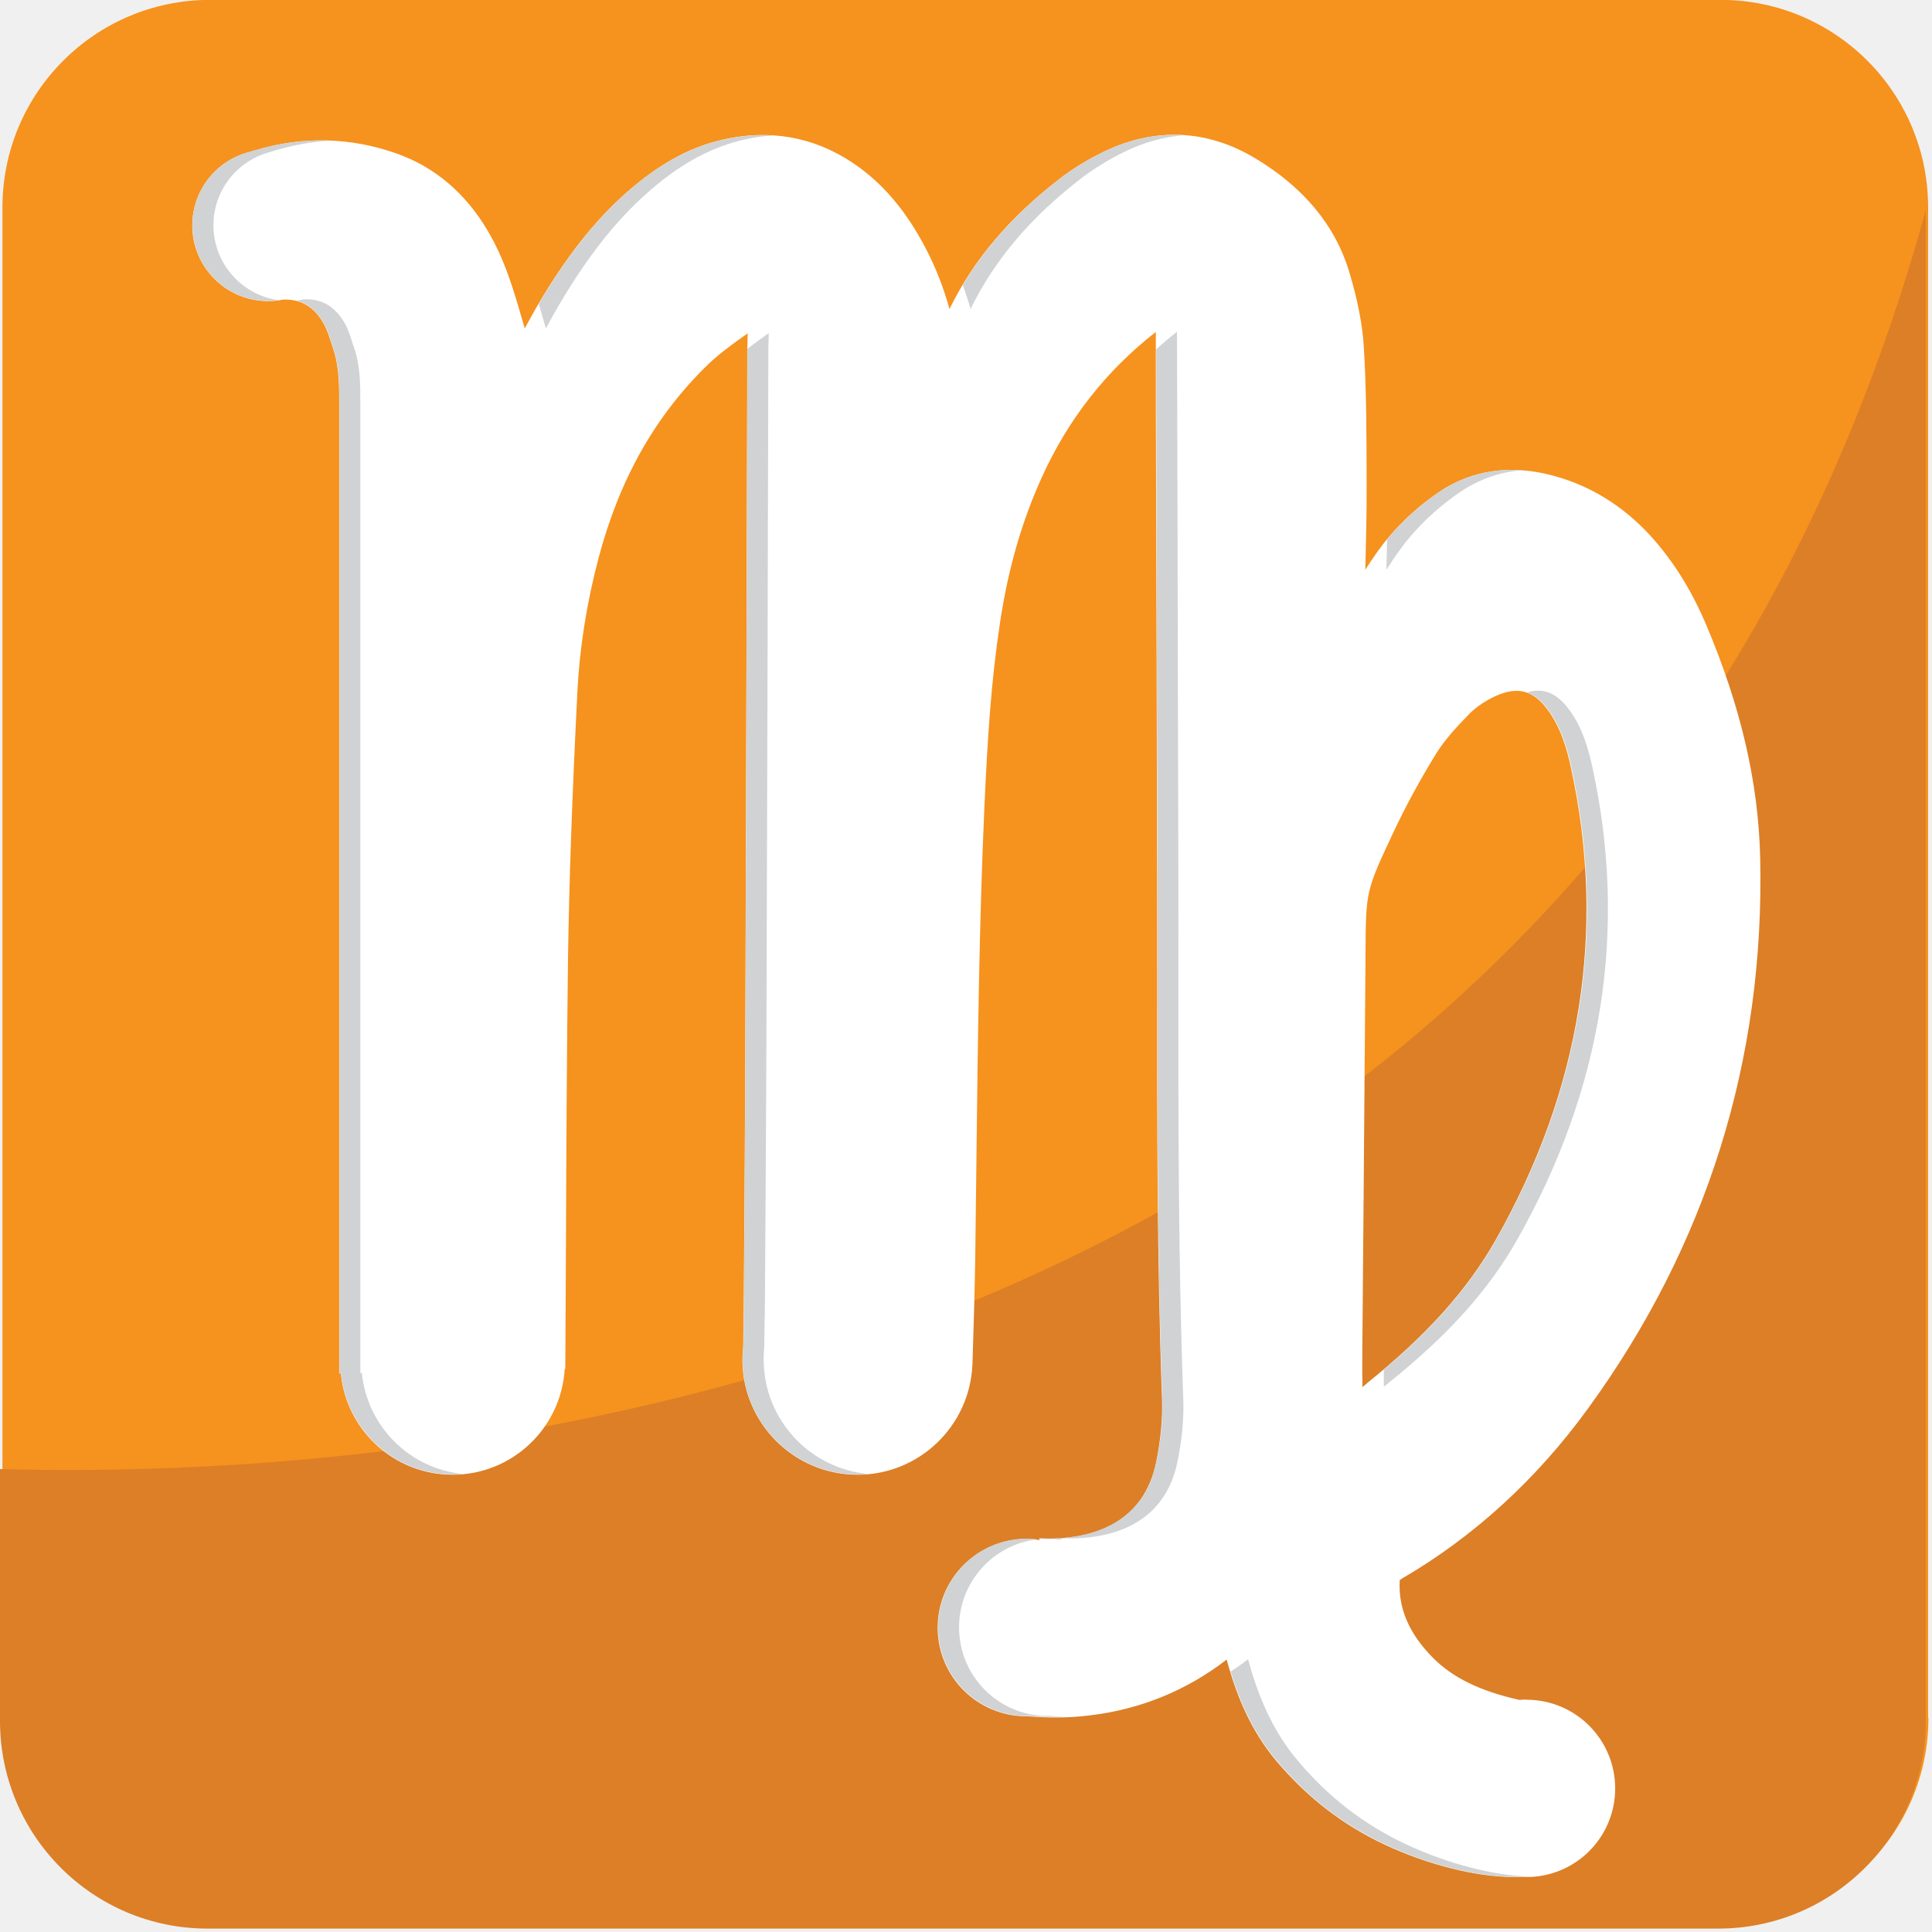
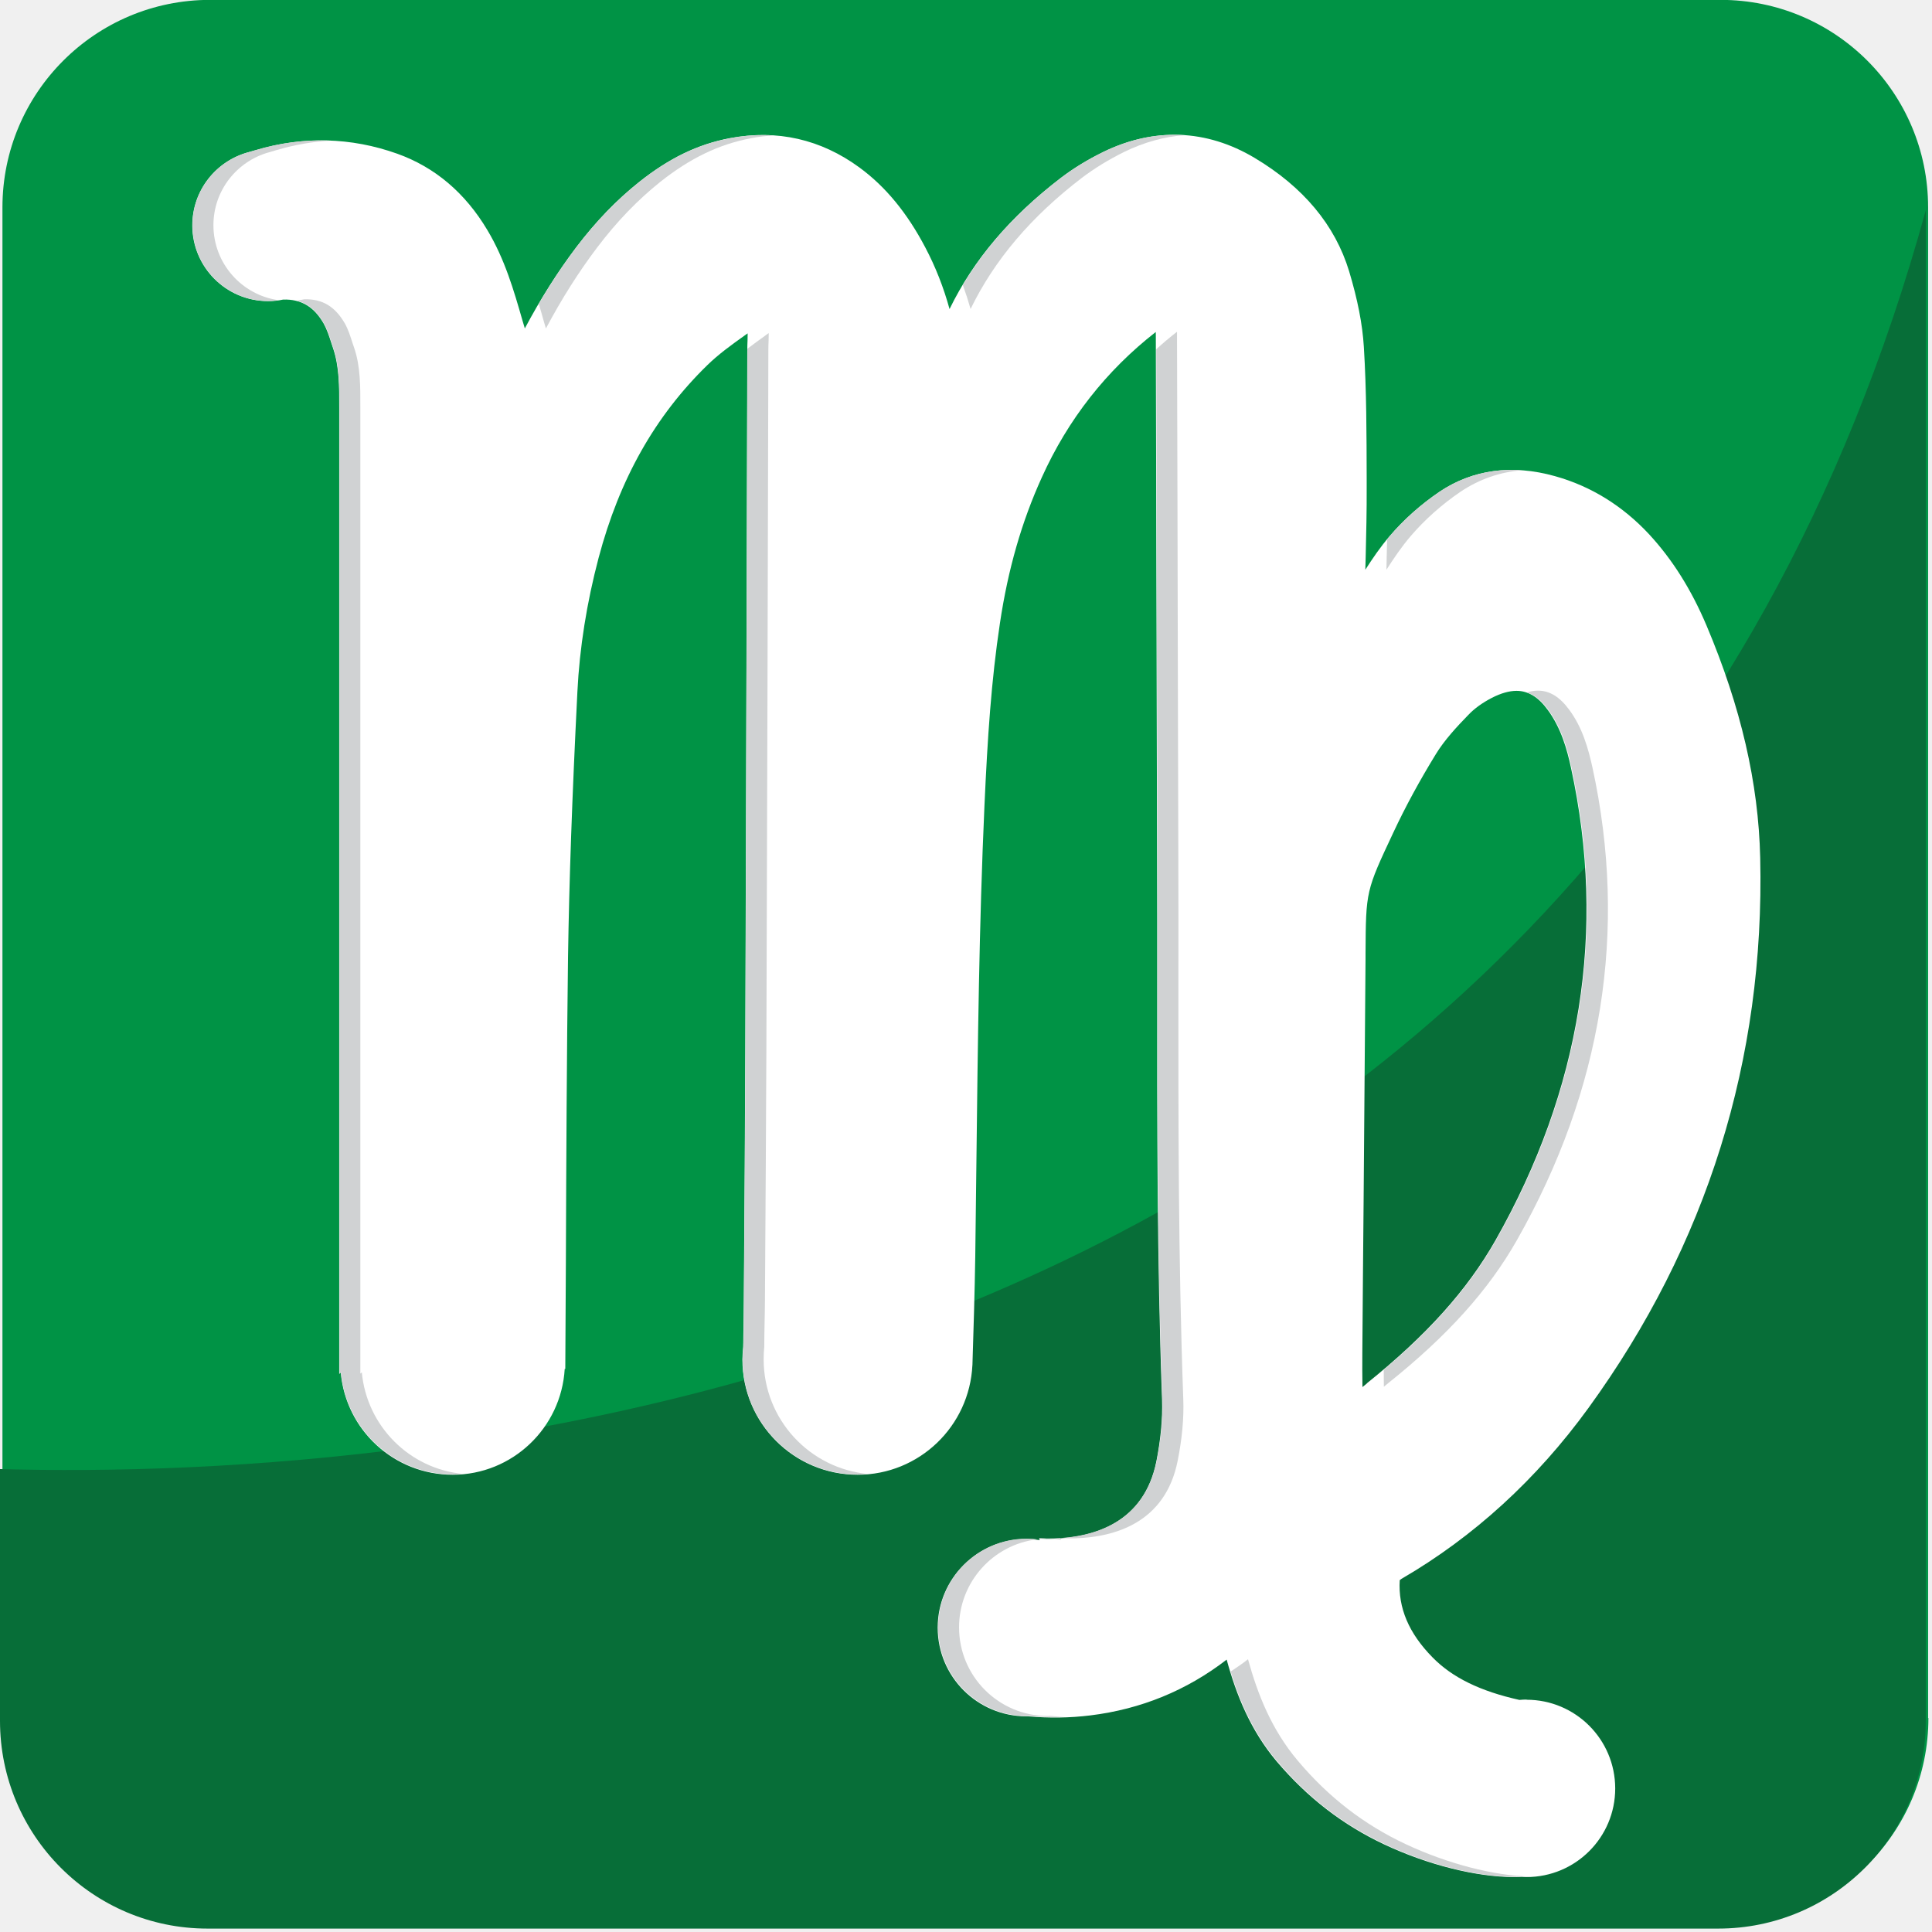
<svg xmlns="http://www.w3.org/2000/svg" viewBox="0 0 64 64" enable-background="new 0 0 64 64">
-   <path fill="#f6921e" d="m63.881 56.91c0 3.798-3.078 6.874-6.874 6.874h-50.05c-3.796 0-6.876-3.076-6.876-6.874v-50.04c0-3.797 3.081-6.874 6.876-6.874h50.04c3.796 0 6.874 3.077 6.874 6.874v50.04" />
-   <path fill="#dc7f27" d="M0,48.665v8.34c0,3.802,3.079,6.882,6.874,6.882h50.044c3.8,0,6.876-3.08,6.876-6.882V6.966   C52.901,46.537,13.74,49.045,0,48.665z" />
-   <g fill-rule="evenodd">
-     <path fill="#fff" d="m50.575 56.3c-.082 0-.16.004-.243.012-1.297-.289-2.222-.74-2.878-1.41-.786-.8-1.141-1.639-1.086-2.556.025-.023.05-.039.062-.047 2.386-1.388 4.471-3.292 6.185-5.654 3.93-5.413 5.847-11.542 5.693-18.228-.055-2.478-.637-4.994-1.777-7.693-.505-1.195-1.127-2.183-1.898-3.02-.878-.944-1.929-1.599-3.128-1.932-1.414-.396-2.724-.22-3.821.518-.609.411-1.186.92-1.661 1.481-.302.353-.556.729-.796 1.102.002-.138.005-.278.011-.42.018-.76.037-1.548.033-2.324v-.298c-.004-1.419-.004-2.893-.093-4.342-.045-.745-.206-1.563-.489-2.504-.465-1.529-1.515-2.791-3.13-3.755-1.591-.949-3.327-1.019-5.02-.192-.507.247-.976.533-1.397.854-1.683 1.289-2.894 2.715-3.689 4.346-.196-.713-.464-1.399-.804-2.042-.599-1.14-1.311-2.01-2.179-2.646-1.278-.937-2.728-1.27-4.301-.972-1.054.2-2 .659-2.992 1.446-.756.6-1.438 1.309-2.089 2.164-.619.819-1.18 1.705-1.705 2.692l-.006-.023-.068-.228c-.29-1.01-.588-2.042-1.168-3.01-.733-1.23-1.736-2.081-2.986-2.528-1.524-.544-3.122-.588-4.703-.11l-.241.067c-1.062.294-1.841 1.263-1.841 2.419 0 1.383 1.121 2.508 2.508 2.508.172 0 .339-.016.501-.051.591-.02 1.021.231 1.346.799.104.188.18.415.257.659l.055.164c.202.608.202 1.258.2 1.948v.152 31.867c.016-.015.034-.03.051-.046.168 1.9 1.763 3.385 3.705 3.385 1.983 0 3.6-1.552 3.714-3.507l.019.004c.008-1.215.012-2.43.02-3.646.012-3.292.028-6.689.071-10.03.039-2.524.133-5.224.31-8.759.072-1.454.31-2.948.702-4.433.692-2.61 1.871-4.699 3.605-6.388.365-.356.794-.667 1.249-.991.029-.02.057-.043.084-.059 0 .078-.002.157-.004.239-.004.094-.008.188-.008.282-.018 7.759-.043 15.516-.067 23.275-.009 2.391-.023 5.01-.049 8.229-.002.517-.014 1.039-.02 1.556-.014.133-.026.275-.026.412 0 2.108 1.709 3.816 3.816 3.816 2.043 0 3.705-1.606 3.803-3.629l.001-.004c.037-1.191.076-2.406.094-3.612.014-1.043.026-2.089.038-3.136.045-3.86.09-7.854.266-11.773.102-2.265.226-4.162.514-6.06.266-1.779.721-3.359 1.384-4.82.869-1.928 2.143-3.547 3.777-4.82.002.039.002.074.002.114.001 3.601.018 7.203.027 10.805l.015 6.541c.004 1.352.004 2.705.004 4.057-.004 4.538-.008 9.229.16 13.85.021.624-.043 1.309-.188 2.046-.411 2.042-2.076 2.516-3.401 2.56-.165.008-.325.004-.49-.004.012.012.02.031.031.051-.148-.023-.294-.039-.446-.039-1.623 0-2.938 1.316-2.938 2.939 0 1.622 1.314 2.936 2.938 2.936.023 0 .045 0 .066 0l0 0c.686.062 1.368.054 2.052-.031 1.676-.204 3.196-.828 4.517-1.847.317 1.164.784 2.332 1.649 3.363 1.025 1.207 2.193 2.112 3.577 2.762 1.438.675 3.047 1.078 4.297 1.078.088 0 .17-.004.255-.008.051.004.102.008.156.008 1.623 0 2.936-1.312 2.936-2.936-.002-1.624-1.315-2.937-2.938-2.937m-5.282-10.483l-.071.059c-.027.022-.057.046-.082.066-.004-.385-.008-.749-.004-1.113.014-1.708.027-3.413.043-5.122.021-2.646.043-5.287.063-7.932v-.196c.012-2.07.012-2.07.923-4.01.401-.858.876-1.728 1.407-2.594.287-.47.707-.921 1.075-1.297.199-.212.471-.408.783-.568.299-.153.572-.231.815-.231.385 0 .724.204 1.034.631.441.599.64 1.309.771 1.924 1.172 5.389.33 10.651-2.503 15.648-.94 1.654-2.291 3.155-4.254 4.731" />
-     <g fill="#d0d2d3">
-       <path d="m18.01 10.63l.066.224.008.027c.525-.988 1.086-1.874 1.705-2.692.651-.858 1.333-1.564 2.087-2.167.989-.784 1.941-1.242 2.996-1.442.257-.051.51-.078.763-.094-.473-.031-.958 0-1.456.094-1.054.2-2.01.659-2.996 1.442-.754.604-1.438 1.309-2.087 2.167-.443.584-.856 1.207-1.248 1.877.056.188.111.376.162.564" />
-       <path d="m32.15 10.239c.794-1.634 2.01-3.061 3.686-4.346.424-.322.894-.608 1.398-.858.667-.325 1.341-.51 2.01-.557-.891-.062-1.803.118-2.7.557-.505.25-.976.537-1.399.858-1.398 1.074-2.471 2.245-3.249 3.55.094.259.181.529.257.796" />
-       <path d="m45.936 18.453c-.004.142-.007.282-.009.42.24-.373.495-.752.796-1.105.475-.557 1.051-1.066 1.662-1.481.623-.416 1.31-.655 2.044-.709-.998-.074-1.925.168-2.737.709-.612.416-1.188.925-1.662 1.481-.027.031-.055.067-.08.098-.003.195-.007.395-.014.587" />
-       <path d="m39.01 48.4c.147-.733.21-1.418.188-2.042-.168-4.62-.164-9.315-.162-13.85.002-1.356.002-2.705-.002-4.061l-.017-6.537c-.006-3.602-.016-7.204-.027-10.805 0-.04 0-.079 0-.114-.238.184-.468.38-.689.58.008 3.449.018 6.89.024 10.338l.016 6.537c.004 1.356.004 2.704.002 4.061-.002 4.534-.006 9.229.162 13.85.021.624-.041 1.309-.19 2.042-.409 2.042-2.074 2.52-3.401 2.563-.163.004-.325 0-.488-.009.004.013.012.017.018.028.085-.008.171-.012.26-.012.152 0 .299.016.447.039-.012-.02-.02-.039-.031-.056.164.009.326.013.488.009 1.326-.041 2.991-.519 3.402-2.561" />
-       <path d="m45.923 45.871l.071-.059c1.966-1.572 3.319-3.077 4.256-4.731 2.832-4.993 3.675-10.255 2.505-15.644-.135-.616-.329-1.329-.772-1.924-.312-.427-.65-.635-1.035-.635-.117 0-.239.02-.37.059.253.083.492.271.711.576.441.595.64 1.309.772 1.924 1.17 5.389.328 10.651-2.505 15.644-.85 1.502-2.041 2.878-3.718 4.296 0 .184.002.368.004.561.027-.021.054-.041.081-.067" />
-       <path d="m7.07 7.46c0-1.152.779-2.121 1.841-2.415l.239-.07c.608-.18 1.215-.286 1.821-.317-.833-.036-1.676.066-2.514.317l-.239.07c-1.062.294-1.842 1.263-1.842 2.415 0 1.387 1.121 2.512 2.508 2.512.117 0 .231-.012.347-.027-1.22-.169-2.161-1.216-2.161-2.485" />
-       <path d="m34.775 56.841l0 0c-.025 0-.045.004-.069.004-1.621 0-2.936-1.313-2.936-2.936 0-1.501 1.126-2.74 2.579-2.916-.109-.016-.221-.023-.335-.023-1.623 0-2.938 1.316-2.938 2.939 0 1.622 1.315 2.936 2.938 2.936.023 0 .045-.004.068-.004l0 0c.402.038.802.046 1.2.03-.171-.008-.34-.012-.507-.03" />
-       <path d="m46.566 61.09c-1.38-.649-2.552-1.551-3.574-2.763-.866-1.026-1.329-2.194-1.65-3.362-.188.149-.38.278-.576.407.317 1.027.769 2.051 1.532 2.955 1.023 1.212 2.191 2.113 3.575 2.763 1.441.679 3.049 1.082 4.299 1.082.086 0 .17-.004.253-.008.053 0 .105.008.156.008.042 0 .085-.004.123-.008-1.225-.027-2.758-.427-4.138-1.074" />
-       <path d="m11.986 45.46c-.013.016-.033.031-.049.042v-31.866-.148c0-.694.004-1.344-.2-1.952l-.055-.16c-.077-.244-.151-.47-.257-.659-.327-.568-.752-.819-1.346-.803-.085.019-.176.034-.269.042.382.09.678.337.922.761.108.188.181.415.259.659l.053.16c.204.608.2 1.258.2 1.952v.148 31.866c.016-.011.036-.026.049-.042.174 1.896 1.765 3.381 3.709 3.381.114 0 .229-.004.341-.016-1.779-.164-3.194-1.587-3.357-3.365" />
-       <path d="m25.297 45.03c0-.137.006-.279.02-.416.001-.517.02-1.035.023-1.552.023-3.226.035-5.839.047-8.229.027-7.76.047-15.52.066-23.279 0-.09.004-.188.008-.278 0-.086.004-.165.004-.243-.027.02-.055.043-.086.063-.212.152-.419.305-.619.455v.004c-.02 7.759-.043 15.52-.067 23.279-.008 2.391-.027 5-.049 8.229-.004.517-.001 1.035-.021 1.552-.014.137-.024.279-.024.416 0 2.104 1.709 3.812 3.818 3.812.117 0 .235-.004.351-.016-1.946-.172-3.471-1.806-3.471-3.797" />
-     </g>
+   <path fill="#009345" d="m63.881 56.91c0 3.798-3.078 6.874-6.874 6.874h-50.05c-3.796 0-6.876-3.076-6.876-6.874v-50.04c0-3.797 3.081-6.874 6.876-6.874h50.04c3.797 0 6.874 3.077 6.874 6.874v50.04l0 0" />
+   <path fill="#076e38" d="M0,48.665v8.34c0,3.802,3.079,6.882,6.874,6.882h50.044c3.8,0,6.876-3.08,6.876-6.882V6.966  C52.9,46.537,13.74,49.045,0,48.665z" />
+   <path fill="#fff" d="m50.575 56.3c-.082 0-.16.004-.243.012-1.297-.289-2.223-.74-2.878-1.41-.786-.799-1.142-1.639-1.086-2.556.024-.022.05-.038.062-.047 2.387-1.388 4.471-3.292 6.186-5.653 3.93-5.414 5.847-11.543 5.693-18.229-.056-2.478-.638-4.994-1.777-7.693-.506-1.195-1.127-2.183-1.898-3.02-.878-.944-1.929-1.599-3.128-1.932-1.414-.396-2.724-.22-3.821.518-.608.411-1.186.92-1.66 1.481-.303.353-.557.729-.797 1.102.002-.138.006-.278.012-.42.018-.76.037-1.548.033-2.324v-.298c-.004-1.419-.004-2.893-.094-4.342-.045-.745-.205-1.563-.488-2.504-.465-1.529-1.516-2.791-3.131-3.755-1.59-.949-3.326-1.019-5.02-.192-.507.247-.976.533-1.397.854-1.683 1.289-2.894 2.715-3.688 4.346-.196-.713-.464-1.399-.804-2.042-.599-1.14-1.311-2.01-2.179-2.646-1.278-.937-2.728-1.27-4.301-.972-1.054.2-2 .659-2.992 1.446-.756.6-1.438 1.309-2.089 2.164-.619.819-1.18 1.705-1.705 2.692l-.006-.023-.068-.228c-.29-1.01-.588-2.042-1.168-3.01-.733-1.23-1.736-2.081-2.986-2.528-1.526-.544-3.124-.588-4.705-.11l-.241.067c-1.062.294-1.841 1.263-1.841 2.419 0 1.383 1.121 2.508 2.508 2.508.172 0 .339-.016.501-.051.591-.02 1.021.231 1.346.799.104.188.18.415.257.659l.055.164c.202.608.202 1.258.2 1.948v.152 31.867c.016-.015.034-.029.051-.046.168 1.9 1.763 3.386 3.705 3.386 1.983 0 3.6-1.553 3.714-3.508l.019.004c.008-1.215.012-2.43.02-3.646.012-3.292.028-6.689.071-10.03.039-2.524.133-5.224.31-8.759.072-1.454.31-2.948.702-4.433.692-2.61 1.871-4.699 3.605-6.388.365-.356.794-.667 1.249-.991.029-.02.057-.043.084-.059 0 .078-.002.157-.004.239-.004.094-.008.188-.008.282-.018 7.759-.043 15.516-.067 23.275-.009 2.391-.023 5.01-.049 8.229-.002.518-.014 1.039-.02 1.557-.014.133-.026.275-.026.412 0 2.107 1.709 3.816 3.816 3.816 2.043 0 3.705-1.606 3.803-3.63l.001-.004c.037-1.19.076-2.405.094-3.612.014-1.043.026-2.088.038-3.136.045-3.86.09-7.854.266-11.773.102-2.265.227-4.162.514-6.06.266-1.779.721-3.359 1.385-4.82.869-1.928 2.143-3.547 3.776-4.82.002.039.002.074.002.114.011 3.601.019 7.203.026 10.805l.016 6.541c.004 1.352.004 2.705.004 4.057-.004 4.538-.008 9.229.16 13.85.021.625-.043 1.31-.188 2.047-.412 2.041-2.076 2.516-3.401 2.56-.165.009-.325.004-.49-.004.013.013.021.031.031.051-.147-.022-.294-.038-.446-.038-1.623 0-2.938 1.315-2.938 2.938 0 1.622 1.314 2.937 2.938 2.937.023 0 .045 0 .066 0l0 0c.686.062 1.367.053 2.052-.031 1.677-.205 3.196-.828 4.517-1.848.317 1.164.785 2.332 1.649 3.363 1.024 1.207 2.192 2.111 3.577 2.762 1.438.676 3.047 1.078 4.297 1.078.088 0 .17-.004.255-.008.052.004.103.008.156.008 1.623 0 2.937-1.313 2.937-2.936-.002-1.626-1.317-2.938-2.939-2.938m-5.282-10.483l-.07.059c-.027.021-.058.046-.082.066-.004-.385-.009-.75-.004-1.113.014-1.708.026-3.413.043-5.122.021-2.646.043-5.287.063-7.932v-.196c.012-2.07.012-2.07.923-4.01.401-.858.876-1.729 1.407-2.594.287-.47.707-.921 1.074-1.297.199-.212.472-.408.783-.568.299-.153.572-.231.815-.231.385 0 .724.204 1.034.631.441.599.64 1.309.771 1.924 1.173 5.389.33 10.651-2.503 15.648-.94 1.654-2.291 3.155-4.254 4.731" />
+   <g fill="#d0d2d3">
+     <path d="m18.01 10.63l.066.224.008.027c.525-.988 1.086-1.874 1.705-2.692.651-.858 1.333-1.564 2.087-2.167.989-.784 1.941-1.242 2.996-1.442.257-.051.51-.078.763-.094-.473-.031-.958 0-1.456.094-1.054.2-2.01.659-2.996 1.442-.754.604-1.438 1.309-2.087 2.167-.443.584-.856 1.207-1.248 1.877.056.188.111.376.162.564" />
+     <path d="m32.15 10.239c.793-1.634 2.01-3.062 3.686-4.346.424-.322.895-.608 1.398-.858.666-.325 1.341-.51 2.01-.557-.892-.062-1.804.118-2.7.557-.505.25-.977.537-1.398.858-1.398 1.074-2.472 2.245-3.25 3.55.094.259.181.529.257.796" />
+     <path d="m45.936 18.453c-.004.142-.006.282-.008.42.239-.373.494-.752.795-1.105.475-.557 1.051-1.066 1.662-1.481.623-.416 1.311-.655 2.045-.709-.998-.074-1.926.168-2.738.709-.611.416-1.188.925-1.662 1.481-.026.031-.055.067-.079.098-.004.195-.008.395-.015.587" />
+     <path d="m39.01 48.4c.147-.733.211-1.418.188-2.043-.168-4.619-.164-9.314-.162-13.85.002-1.356.002-2.705-.002-4.061l-.017-6.537c-.006-3.602-.017-7.204-.027-10.805 0-.04 0-.079 0-.114-.238.184-.469.38-.689.58.008 3.449.018 6.89.024 10.338l.017 6.537c.004 1.356.004 2.704.002 4.061-.002 4.534-.007 9.229.161 13.851.021.623-.041 1.309-.19 2.041-.408 2.043-2.073 2.521-3.4 2.563-.163.004-.325 0-.488-.009.004.013.012.017.018.027.086-.008.172-.012.261-.012.151 0 .299.016.446.039-.012-.02-.02-.039-.03-.056.164.009.326.013.487.009 1.325-.039 2.991-.518 3.401-2.559" />
+     <path d="m45.923 45.871l.071-.059c1.966-1.572 3.318-3.078 4.256-4.731 2.832-4.993 3.675-10.255 2.505-15.644-.135-.616-.329-1.329-.772-1.924-.312-.427-.649-.635-1.035-.635-.116 0-.238.02-.369.059.253.083.492.271.711.576.441.595.641 1.309.771 1.924 1.17 5.389.328 10.651-2.504 15.644-.851 1.502-2.041 2.878-3.719 4.296 0 .184.002.368.004.561.027-.021.054-.042.081-.067" />
+     <path d="m7.07 7.46c0-1.152.779-2.121 1.841-2.415l.239-.07c.608-.18 1.215-.286 1.821-.317-.833-.036-1.676.066-2.514.317l-.239.07c-1.062.294-1.842 1.263-1.842 2.415 0 1.387 1.121 2.512 2.508 2.512.117 0 .231-.012.347-.027-1.22-.169-2.161-1.216-2.161-2.485" />
+     <path d="m34.775 56.841l0 0c-.025 0-.045.004-.069.004-1.621 0-2.936-1.313-2.936-2.936 0-1.501 1.126-2.74 2.58-2.916-.109-.017-.222-.023-.336-.023-1.623 0-2.938 1.316-2.938 2.939 0 1.622 1.315 2.936 2.938 2.936.023 0 .045-.004.068-.004l0 0c.402.038.802.046 1.2.03-.171-.008-.341-.012-.507-.03" />
+     <path d="m46.566 61.09c-1.381-.648-2.553-1.551-3.574-2.763-.866-1.026-1.329-2.194-1.65-3.362-.188.148-.38.278-.576.407.317 1.026.77 2.051 1.532 2.955 1.022 1.212 2.19 2.112 3.575 2.763 1.441.68 3.049 1.082 4.299 1.082.086 0 .17-.004.253-.008.054 0 .104.008.156.008.042 0 .085-.004.123-.008-1.225-.027-2.759-.428-4.138-1.074" />
+     <path d="m11.986 45.46c-.013.017-.033.031-.049.042v-31.866-.148c0-.694.004-1.344-.2-1.952l-.055-.16c-.077-.244-.151-.47-.257-.659-.327-.568-.752-.819-1.346-.803-.085.019-.176.034-.269.042.382.09.678.337.922.761.108.188.181.415.259.659l.053.16c.204.608.2 1.258.2 1.952v.148 31.866c.016-.011.036-.025.049-.042.174 1.896 1.765 3.381 3.709 3.381.114 0 .229-.004.341-.016-1.779-.164-3.194-1.587-3.357-3.365" />
+     <path d="m25.297 45.03c0-.138.006-.279.02-.416.001-.517.02-1.035.023-1.552.023-3.227.035-5.84.047-8.229.027-7.76.047-15.52.066-23.279 0-.09.004-.188.008-.278 0-.086.004-.165.004-.243-.027.02-.055.043-.086.063-.212.152-.419.305-.619.455v.004c-.021 7.759-.043 15.52-.067 23.279-.008 2.391-.027 5-.049 8.229-.004.518-.001 1.035-.021 1.553-.014.137-.024.279-.024.416 0 2.104 1.709 3.813 3.818 3.813.117 0 .235-.005.351-.017-1.946-.173-3.471-1.807-3.471-3.798" />
  </g>
</svg>
